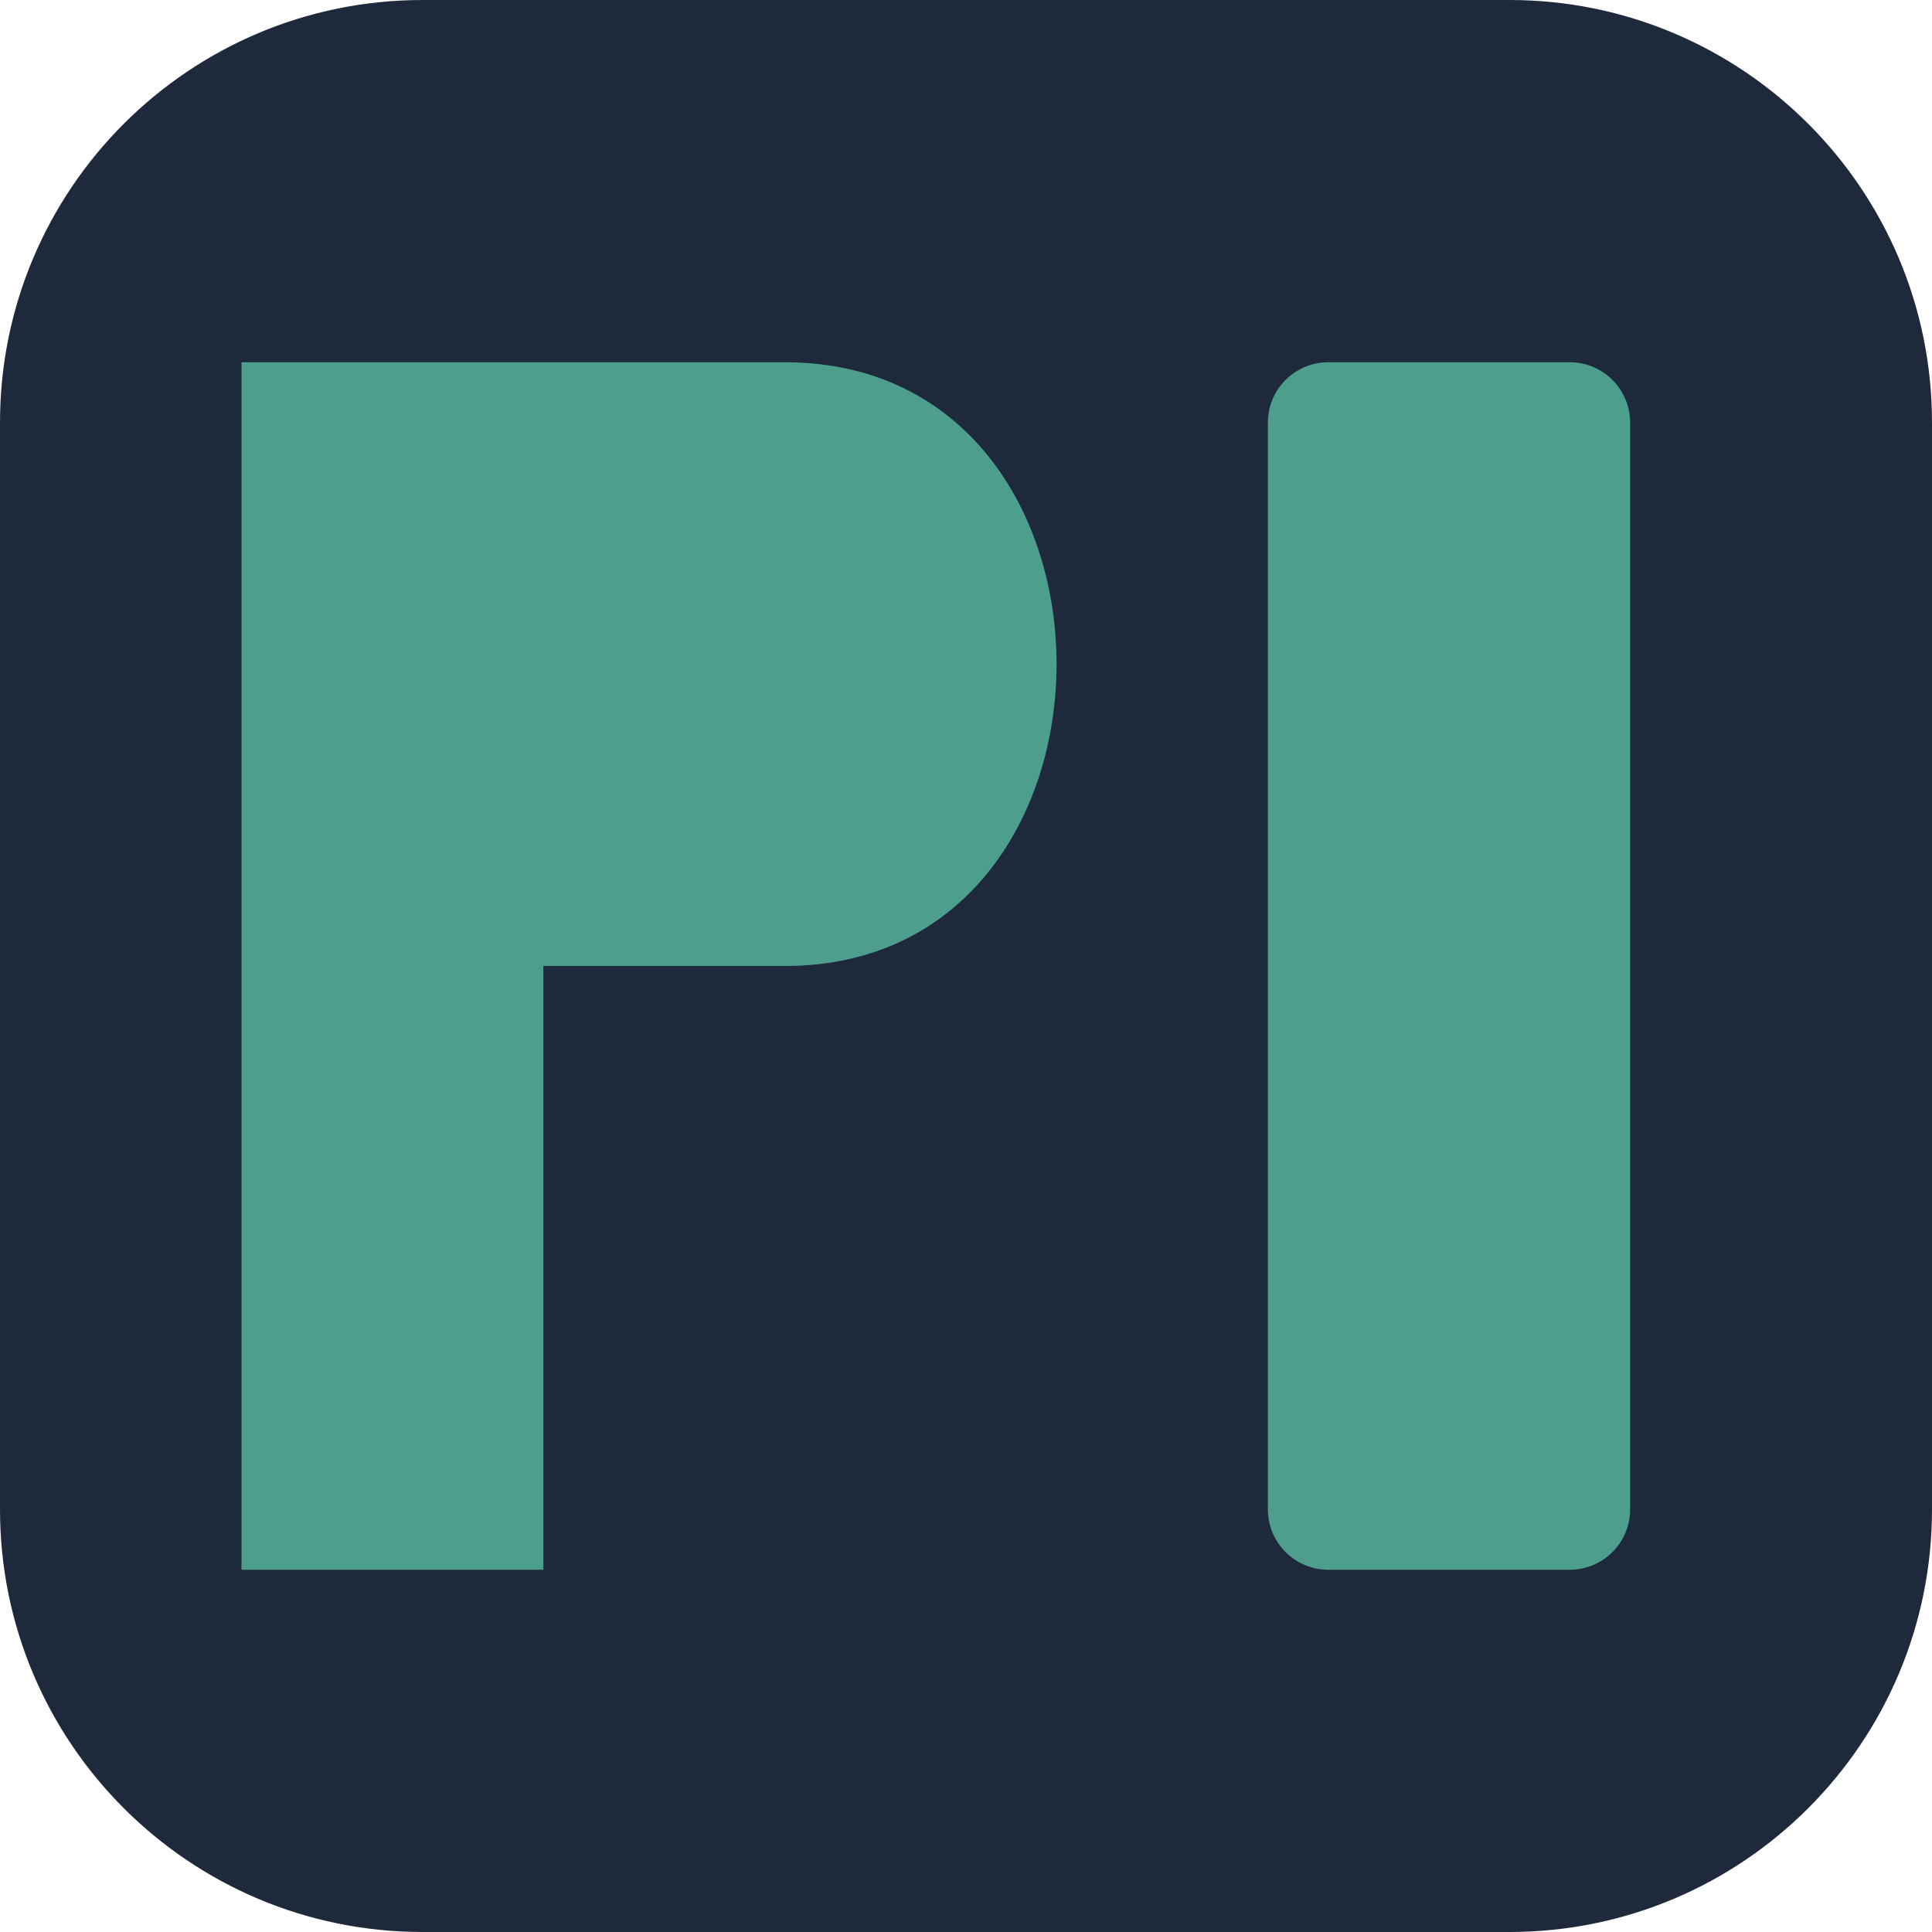
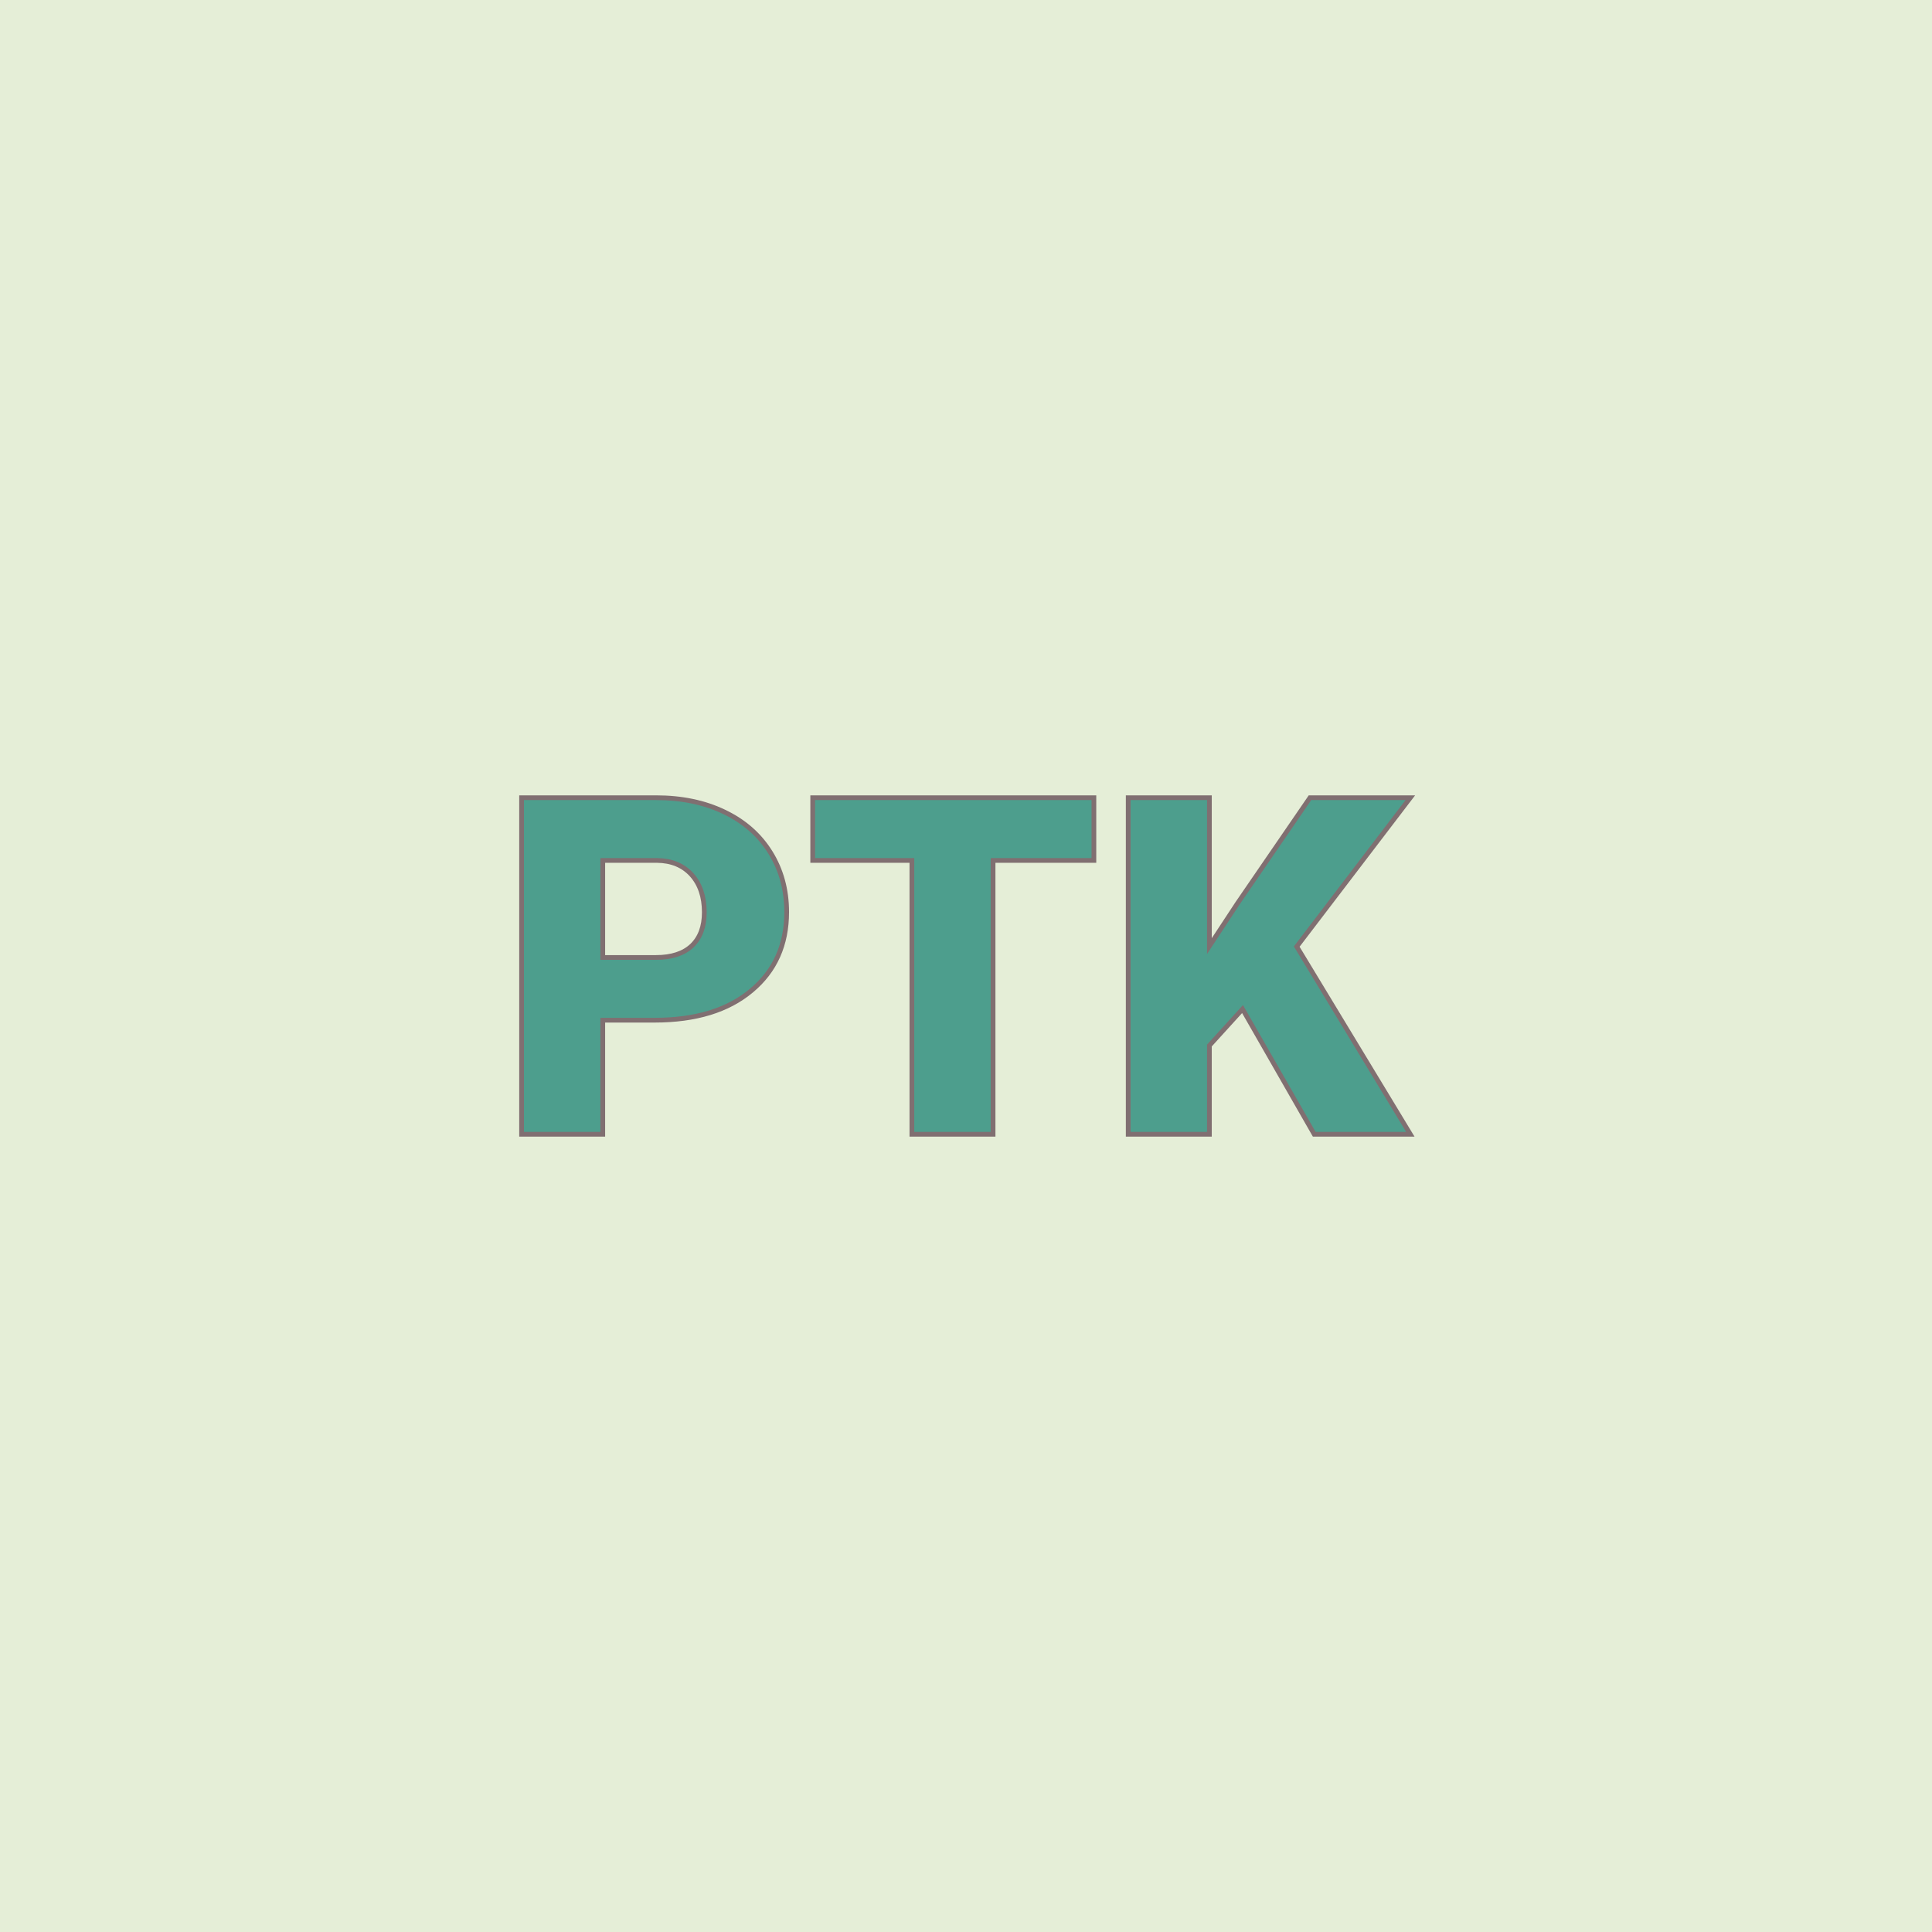
- <svg xmlns="http://www.w3.org/2000/svg" viewBox="0 0 32 32">
-   <rect width="32" height="32" rx="7" fill="#1e293b" />
-   <path d="M 4 6 L 4 26 L 9 26 L 9 16 L 13 16 C 19 16 19 6 13 6 Z" fill="#4d9e8d" />
-   <rect x="21" y="6" width="6" height="20" rx="1" fill="#4d9e8d" />
+ <svg xmlns="http://www.w3.org/2000/svg" version="1.1" viewBox="0 0 200 200" width="200" height="200">
+   <rect width="200" height="200" fill="url('#gradient')" />
+   <defs>
+     <linearGradient id="gradient" gradientTransform="rotate(45 0.5 0.5)">
+       <stop offset="0%" stop-color="#e5eed7" />
+       <stop offset="100%" stop-color="#e5eed7" />
+     </linearGradient>
+   </defs>
+   <g>
+     <g fill="#4d9e8d" transform="matrix(2.450143,0,0,2.450143,51.37328,117.4199)" stroke="#806f71" stroke-width="0.2">
+       <path d="M6.69-4.82L4.50-4.82L4.50 0L1.07 0L1.07-14.22L6.75-14.22Q8.38-14.22 9.63-13.62Q10.89-13.02 11.58-11.91Q12.27-10.80 12.27-9.39L12.27-9.39Q12.27-7.31 10.78-6.07Q9.29-4.82 6.69-4.82L6.69-4.82ZM4.50-11.57L4.50-7.47L6.75-7.47Q7.74-7.47 8.27-7.97Q8.79-8.47 8.79-9.38L8.79-9.38Q8.79-10.37 8.25-10.97Q7.71-11.56 6.79-11.57L6.79-11.57L4.50-11.57ZM25.25-14.22L25.25-11.57L20.99-11.57L20.99 0L17.56 0L17.56-11.57L13.37-11.57L13.37-14.22L25.25-14.22ZM34.56 0L31.53-5.29L30.13-3.75L30.13 0L26.70 0L26.70-14.22L30.13-14.22L30.13-7.95L31.32-9.76L34.38-14.22L38.62-14.22L33.82-7.93L38.62 0L34.56 0Z" />
+     </g>
+   </g>
+   <style>@media (prefers-color-scheme: light) { :root { filter: none; } }
+ @media (prefers-color-scheme: dark) { :root { filter: none; } }
+ </style>
</svg>
